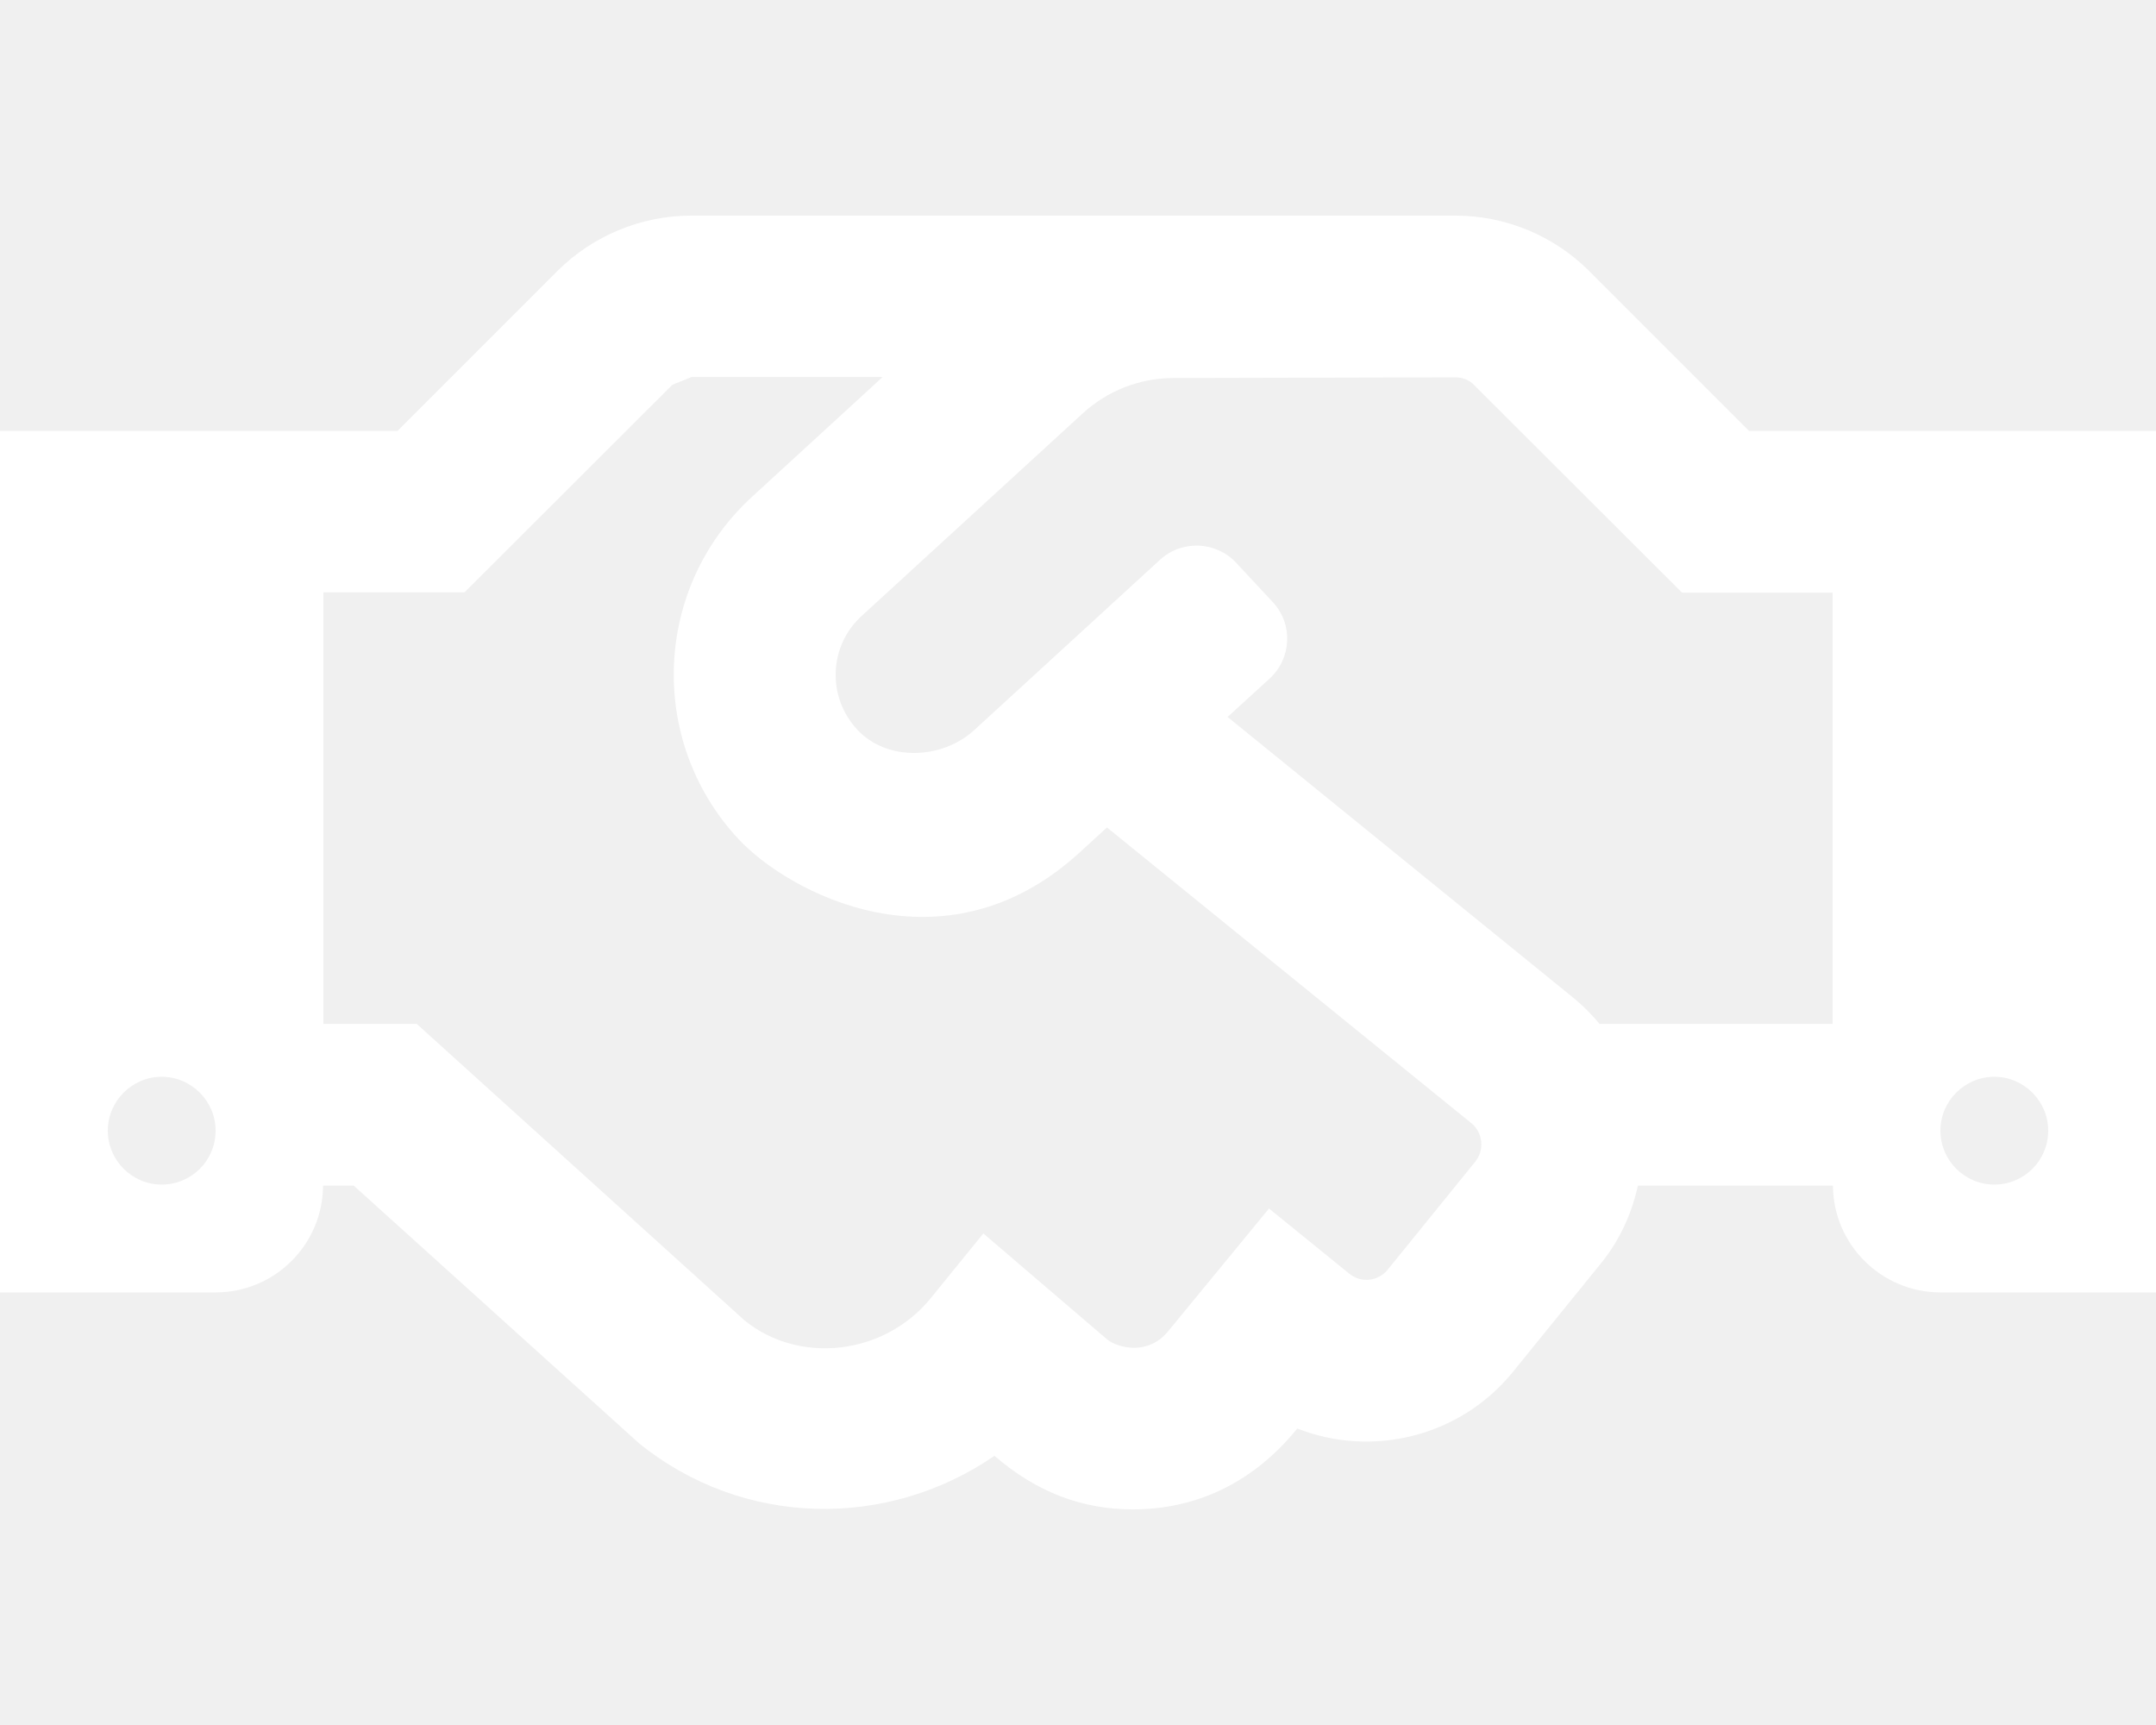
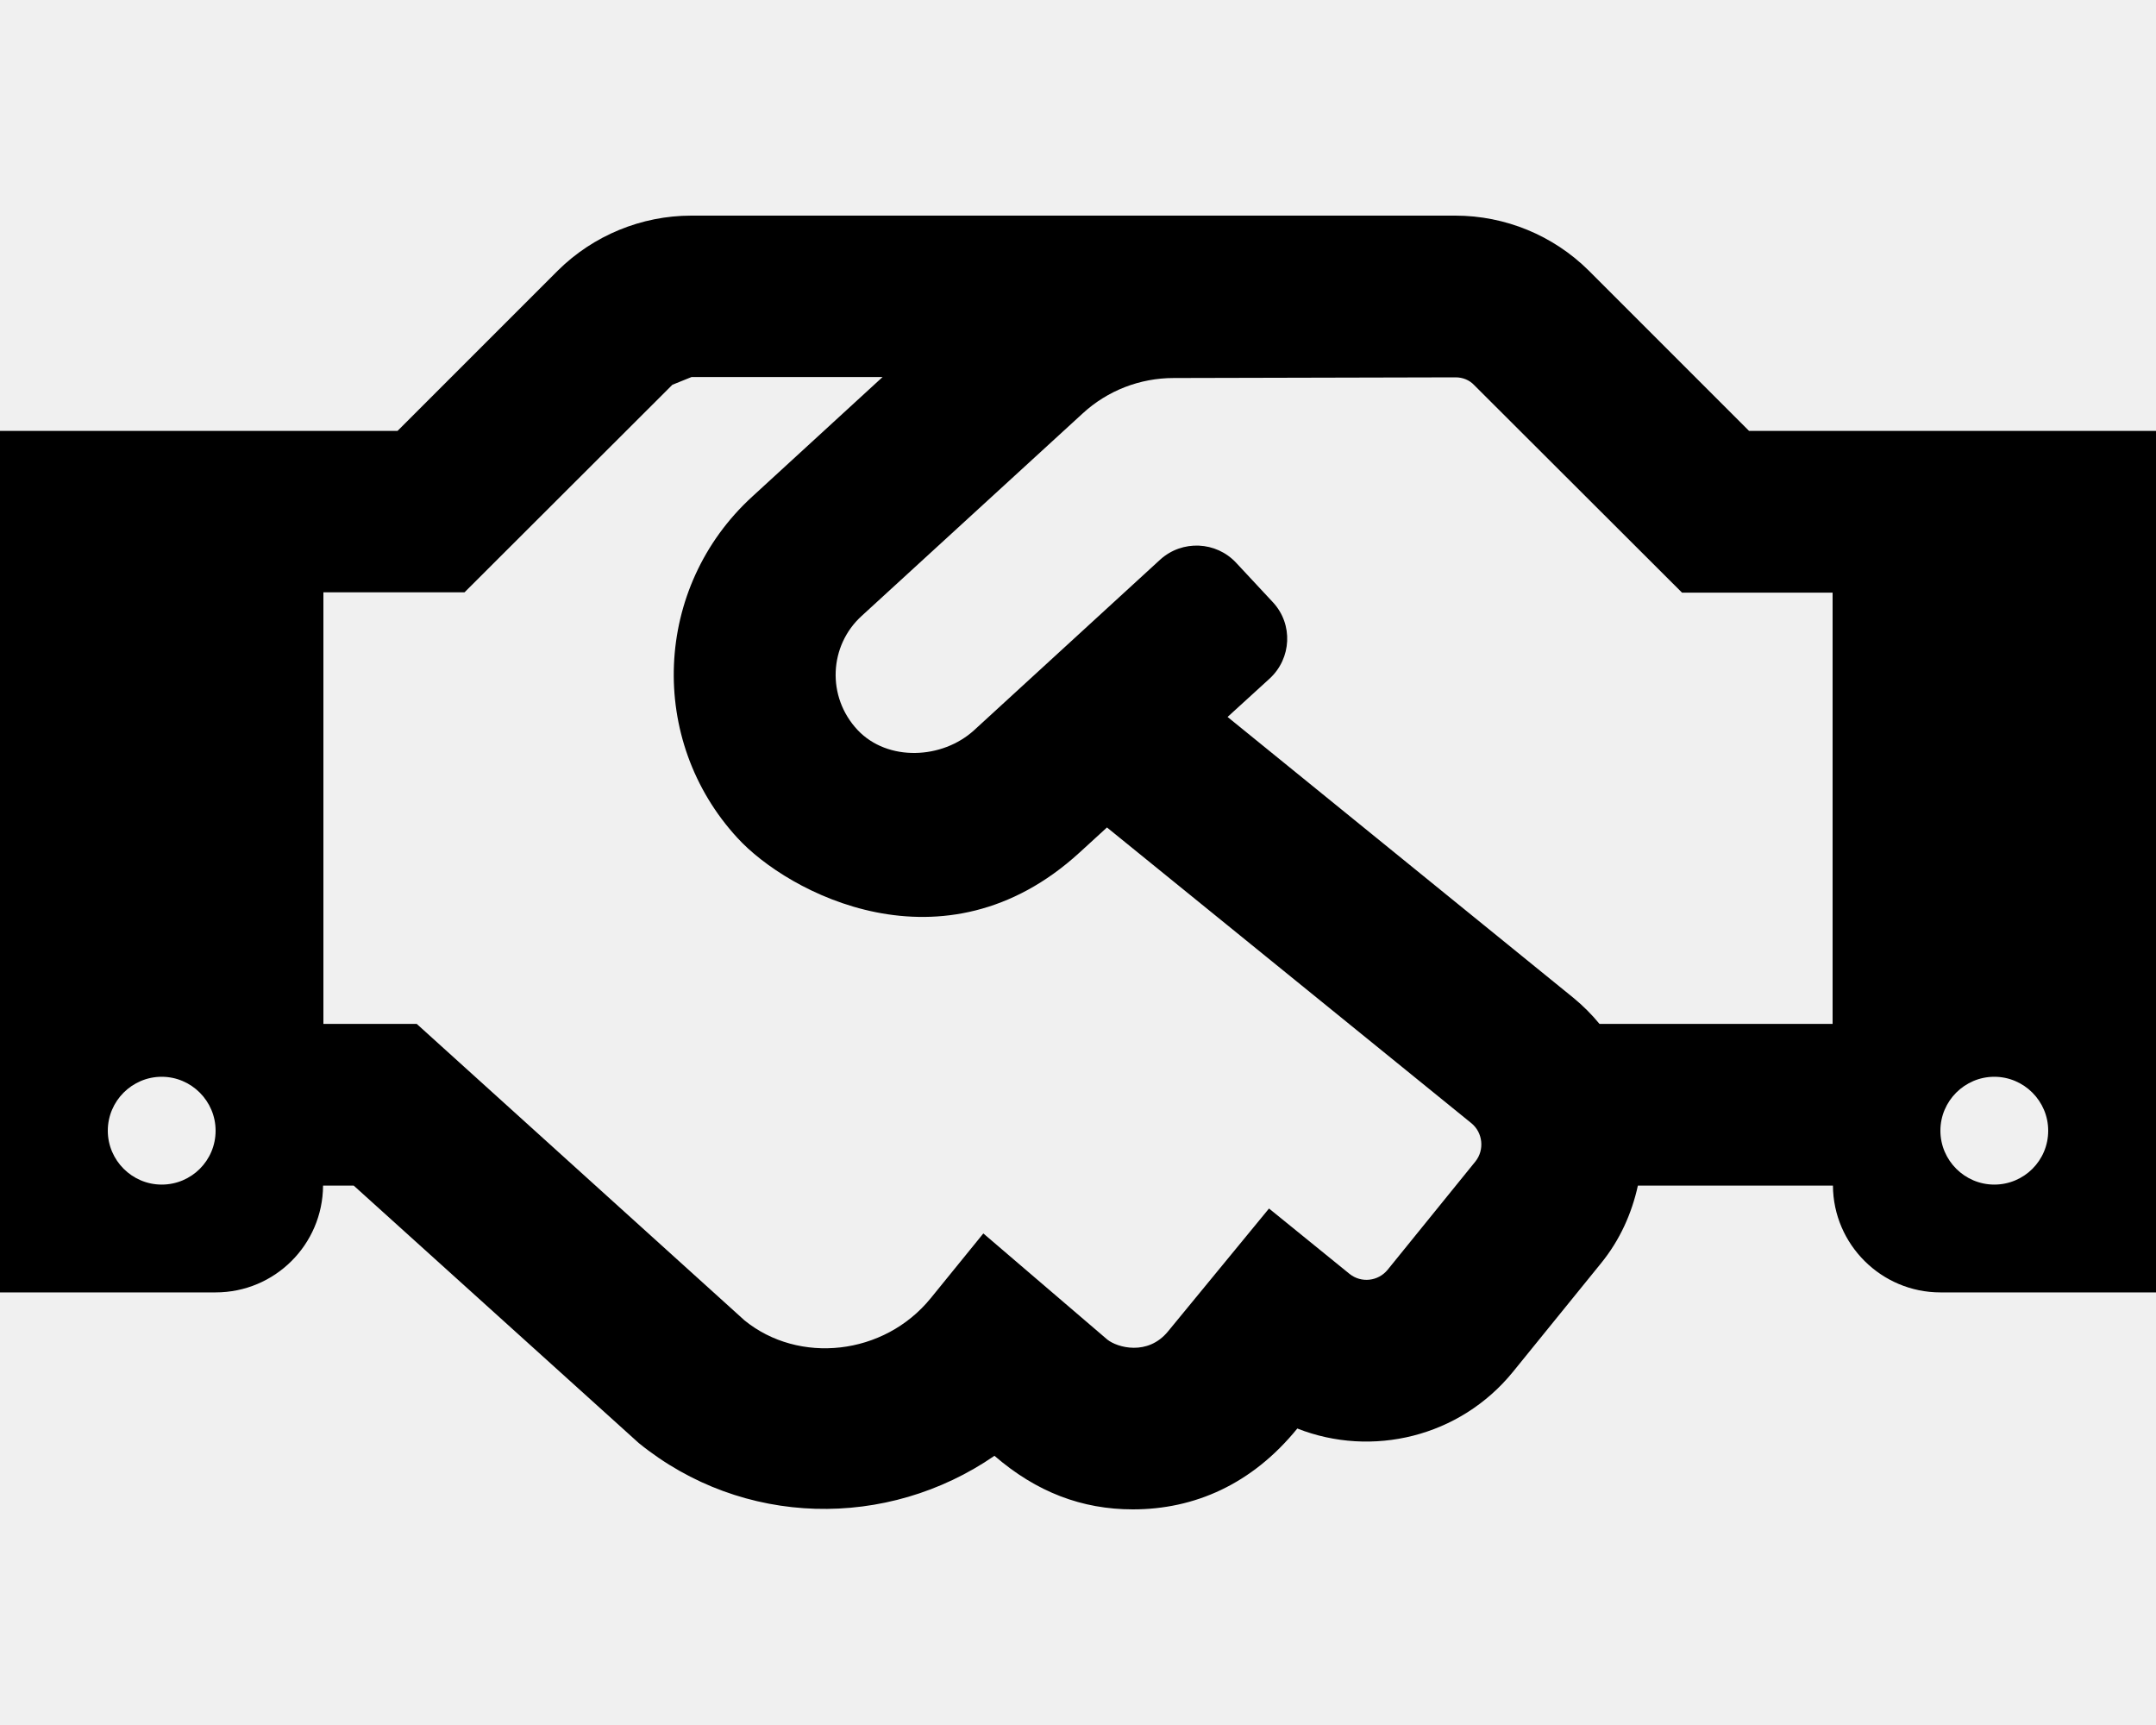
<svg xmlns="http://www.w3.org/2000/svg" aria-hidden="true" focusable="false" data-prefix="far" data-icon="handshake" class="svg-inline--fa fa-handshake fa-w-20" role="img" viewBox="0 0 640 512">
-   <path fill="white" d="M519.2 127.9l-47.6-47.6A56.252 56.252 0 0 0 432 64H205.2c-14.8 0-29.1 5.9-39.6 16.3L118 127.9H0v255.7h64c17.6 0 31.8-14.2 31.9-31.7h9.1l84.6 76.4c30.9 25.1 73.8 25.7 105.6 3.8 12.5 10.8 26 15.9 41.1 15.9 18.2 0 35.3-7.4 48.8-24 22.1 8.7 48.2 2.6 64-16.8l26.2-32.3c5.6-6.9 9.1-14.8 10.9-23h57.9c.1 17.5 14.4 31.7 31.9 31.7h64V127.9H519.2zM48 351.6c-8.8 0-16-7.2-16-16s7.2-16 16-16 16 7.2 16 16c0 8.9-7.2 16-16 16zm390-6.9l-26.1 32.2c-2.8 3.4-7.8 4-11.3 1.2l-23.9-19.4-30 36.5c-6 7.3-15 4.8-18 2.4l-36.8-31.5-15.6 19.2c-13.9 17.1-39.2 19.7-55.3 6.6l-97.3-88H96V175.8h41.9l61.7-61.6c2-.8 3.7-1.5 5.7-2.3H262l-38.7 35.5c-29.4 26.9-31.1 72.3-4.4 101.3 14.8 16.2 61.2 41.2 101.5 4.4l8.2-7.5 108.2 87.8c3.4 2.8 3.9 7.9 1.2 11.3zm106-40.8h-69.2c-2.3-2.8-4.9-5.4-7.7-7.7l-102.7-83.4 12.5-11.4c6.5-6 7-16.1 1-22.6L367 167.1c-6-6.5-16.1-6.9-22.6-1l-55.2 50.6c-9.5 8.7-25.7 9.4-34.6 0-9.3-9.9-8.5-25.1 1.2-33.9l65.6-60.1c7.4-6.8 17-10.5 27-10.5l83.7-.2c2.1 0 4.1.8 5.5 2.3l61.7 61.6H544v128zm48 47.7c-8.8 0-16-7.2-16-16s7.2-16 16-16 16 7.2 16 16c0 8.9-7.2 16-16 16z" />
+   <path fill="currentColor" d="M519.2 127.9l-47.6-47.6A56.252 56.252 0 0 0 432 64H205.2c-14.8 0-29.1 5.9-39.6 16.3L118 127.9H0v255.7h64c17.6 0 31.8-14.2 31.9-31.7h9.1l84.6 76.4c30.9 25.1 73.8 25.7 105.6 3.8 12.5 10.8 26 15.9 41.1 15.9 18.2 0 35.3-7.4 48.8-24 22.1 8.7 48.2 2.6 64-16.8l26.2-32.3c5.6-6.9 9.1-14.8 10.9-23h57.9c.1 17.5 14.4 31.7 31.9 31.7h64V127.9H519.2zM48 351.6c-8.8 0-16-7.2-16-16s7.2-16 16-16 16 7.2 16 16c0 8.9-7.2 16-16 16zm390-6.9l-26.1 32.2c-2.8 3.4-7.8 4-11.3 1.2l-23.9-19.4-30 36.5c-6 7.3-15 4.8-18 2.4l-36.8-31.5-15.6 19.2c-13.9 17.1-39.2 19.7-55.3 6.6l-97.3-88H96V175.8h41.9l61.7-61.6c2-.8 3.7-1.5 5.7-2.3H262l-38.7 35.5c-29.4 26.9-31.1 72.3-4.4 101.3 14.8 16.2 61.2 41.2 101.5 4.4l8.2-7.5 108.2 87.8c3.4 2.8 3.9 7.9 1.2 11.3zm106-40.8h-69.2c-2.3-2.8-4.9-5.4-7.7-7.7l-102.7-83.4 12.5-11.4c6.5-6 7-16.1 1-22.6L367 167.1c-6-6.5-16.1-6.9-22.6-1l-55.2 50.6c-9.5 8.7-25.7 9.4-34.6 0-9.3-9.9-8.5-25.1 1.2-33.9l65.6-60.1c7.4-6.8 17-10.5 27-10.5l83.7-.2c2.1 0 4.1.8 5.5 2.3l61.7 61.6H544v128zm48 47.7c-8.8 0-16-7.2-16-16s7.2-16 16-16 16 7.2 16 16c0 8.9-7.2 16-16 16z" />
</svg>
